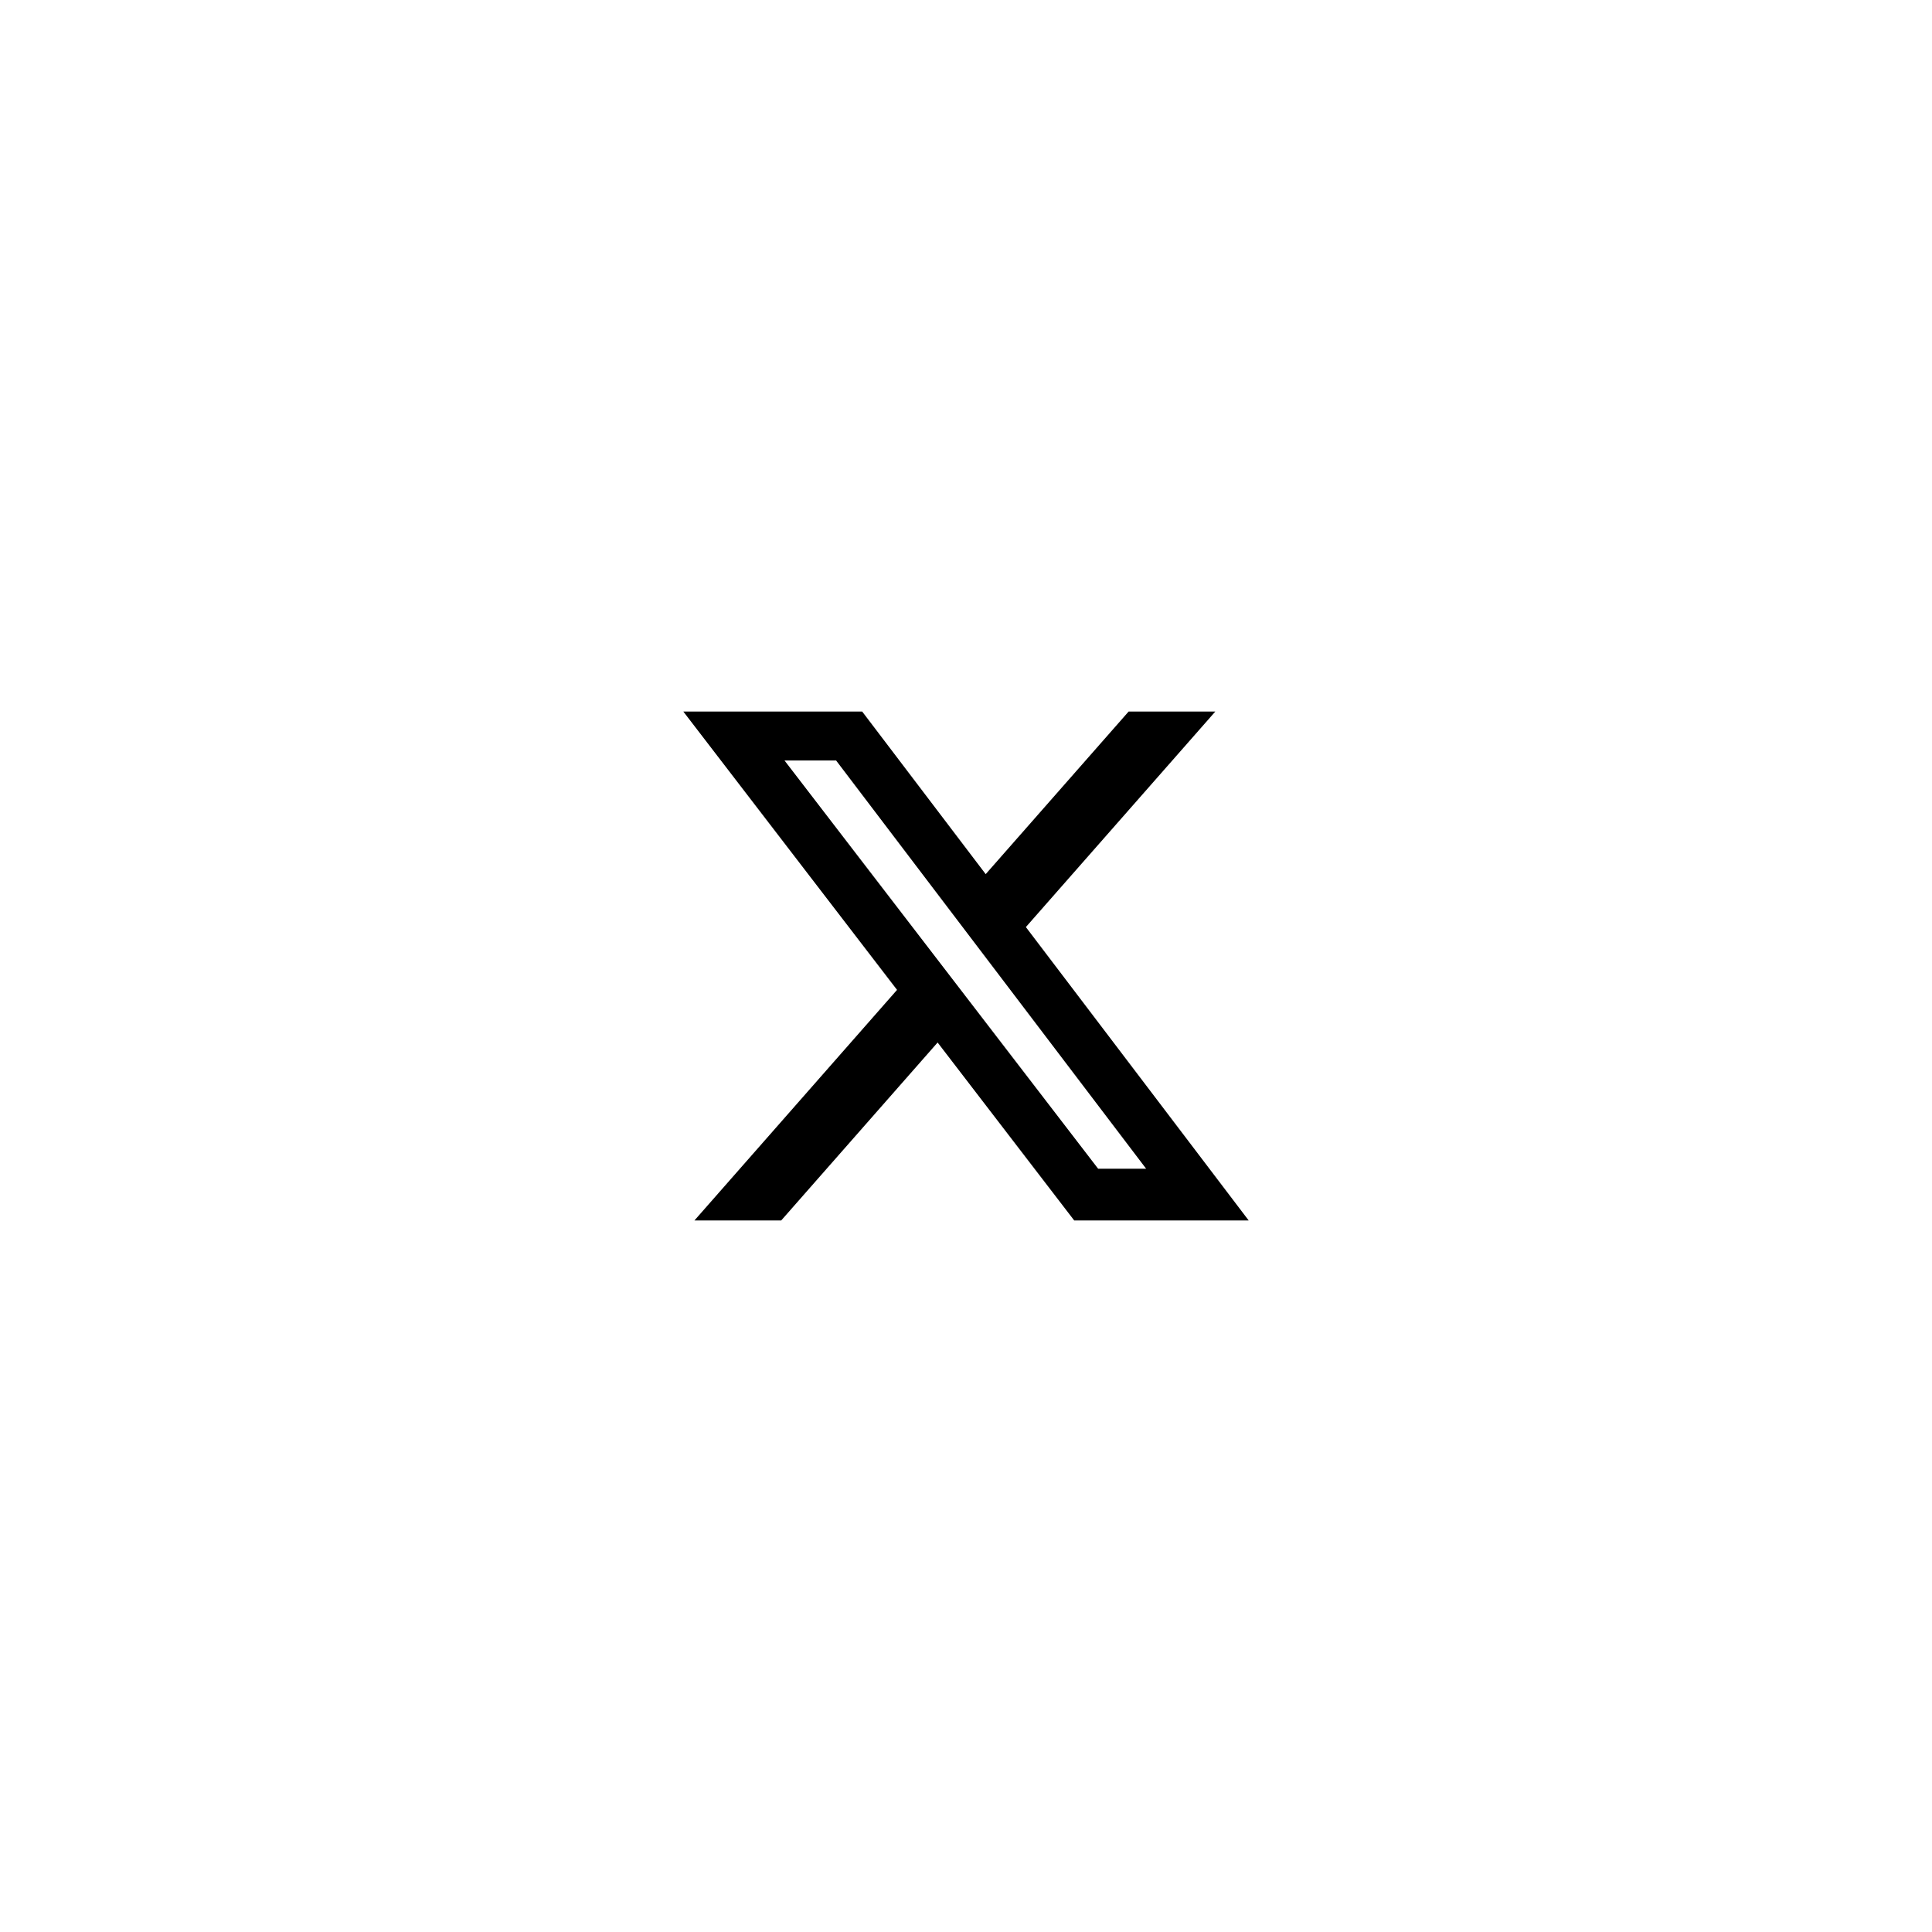
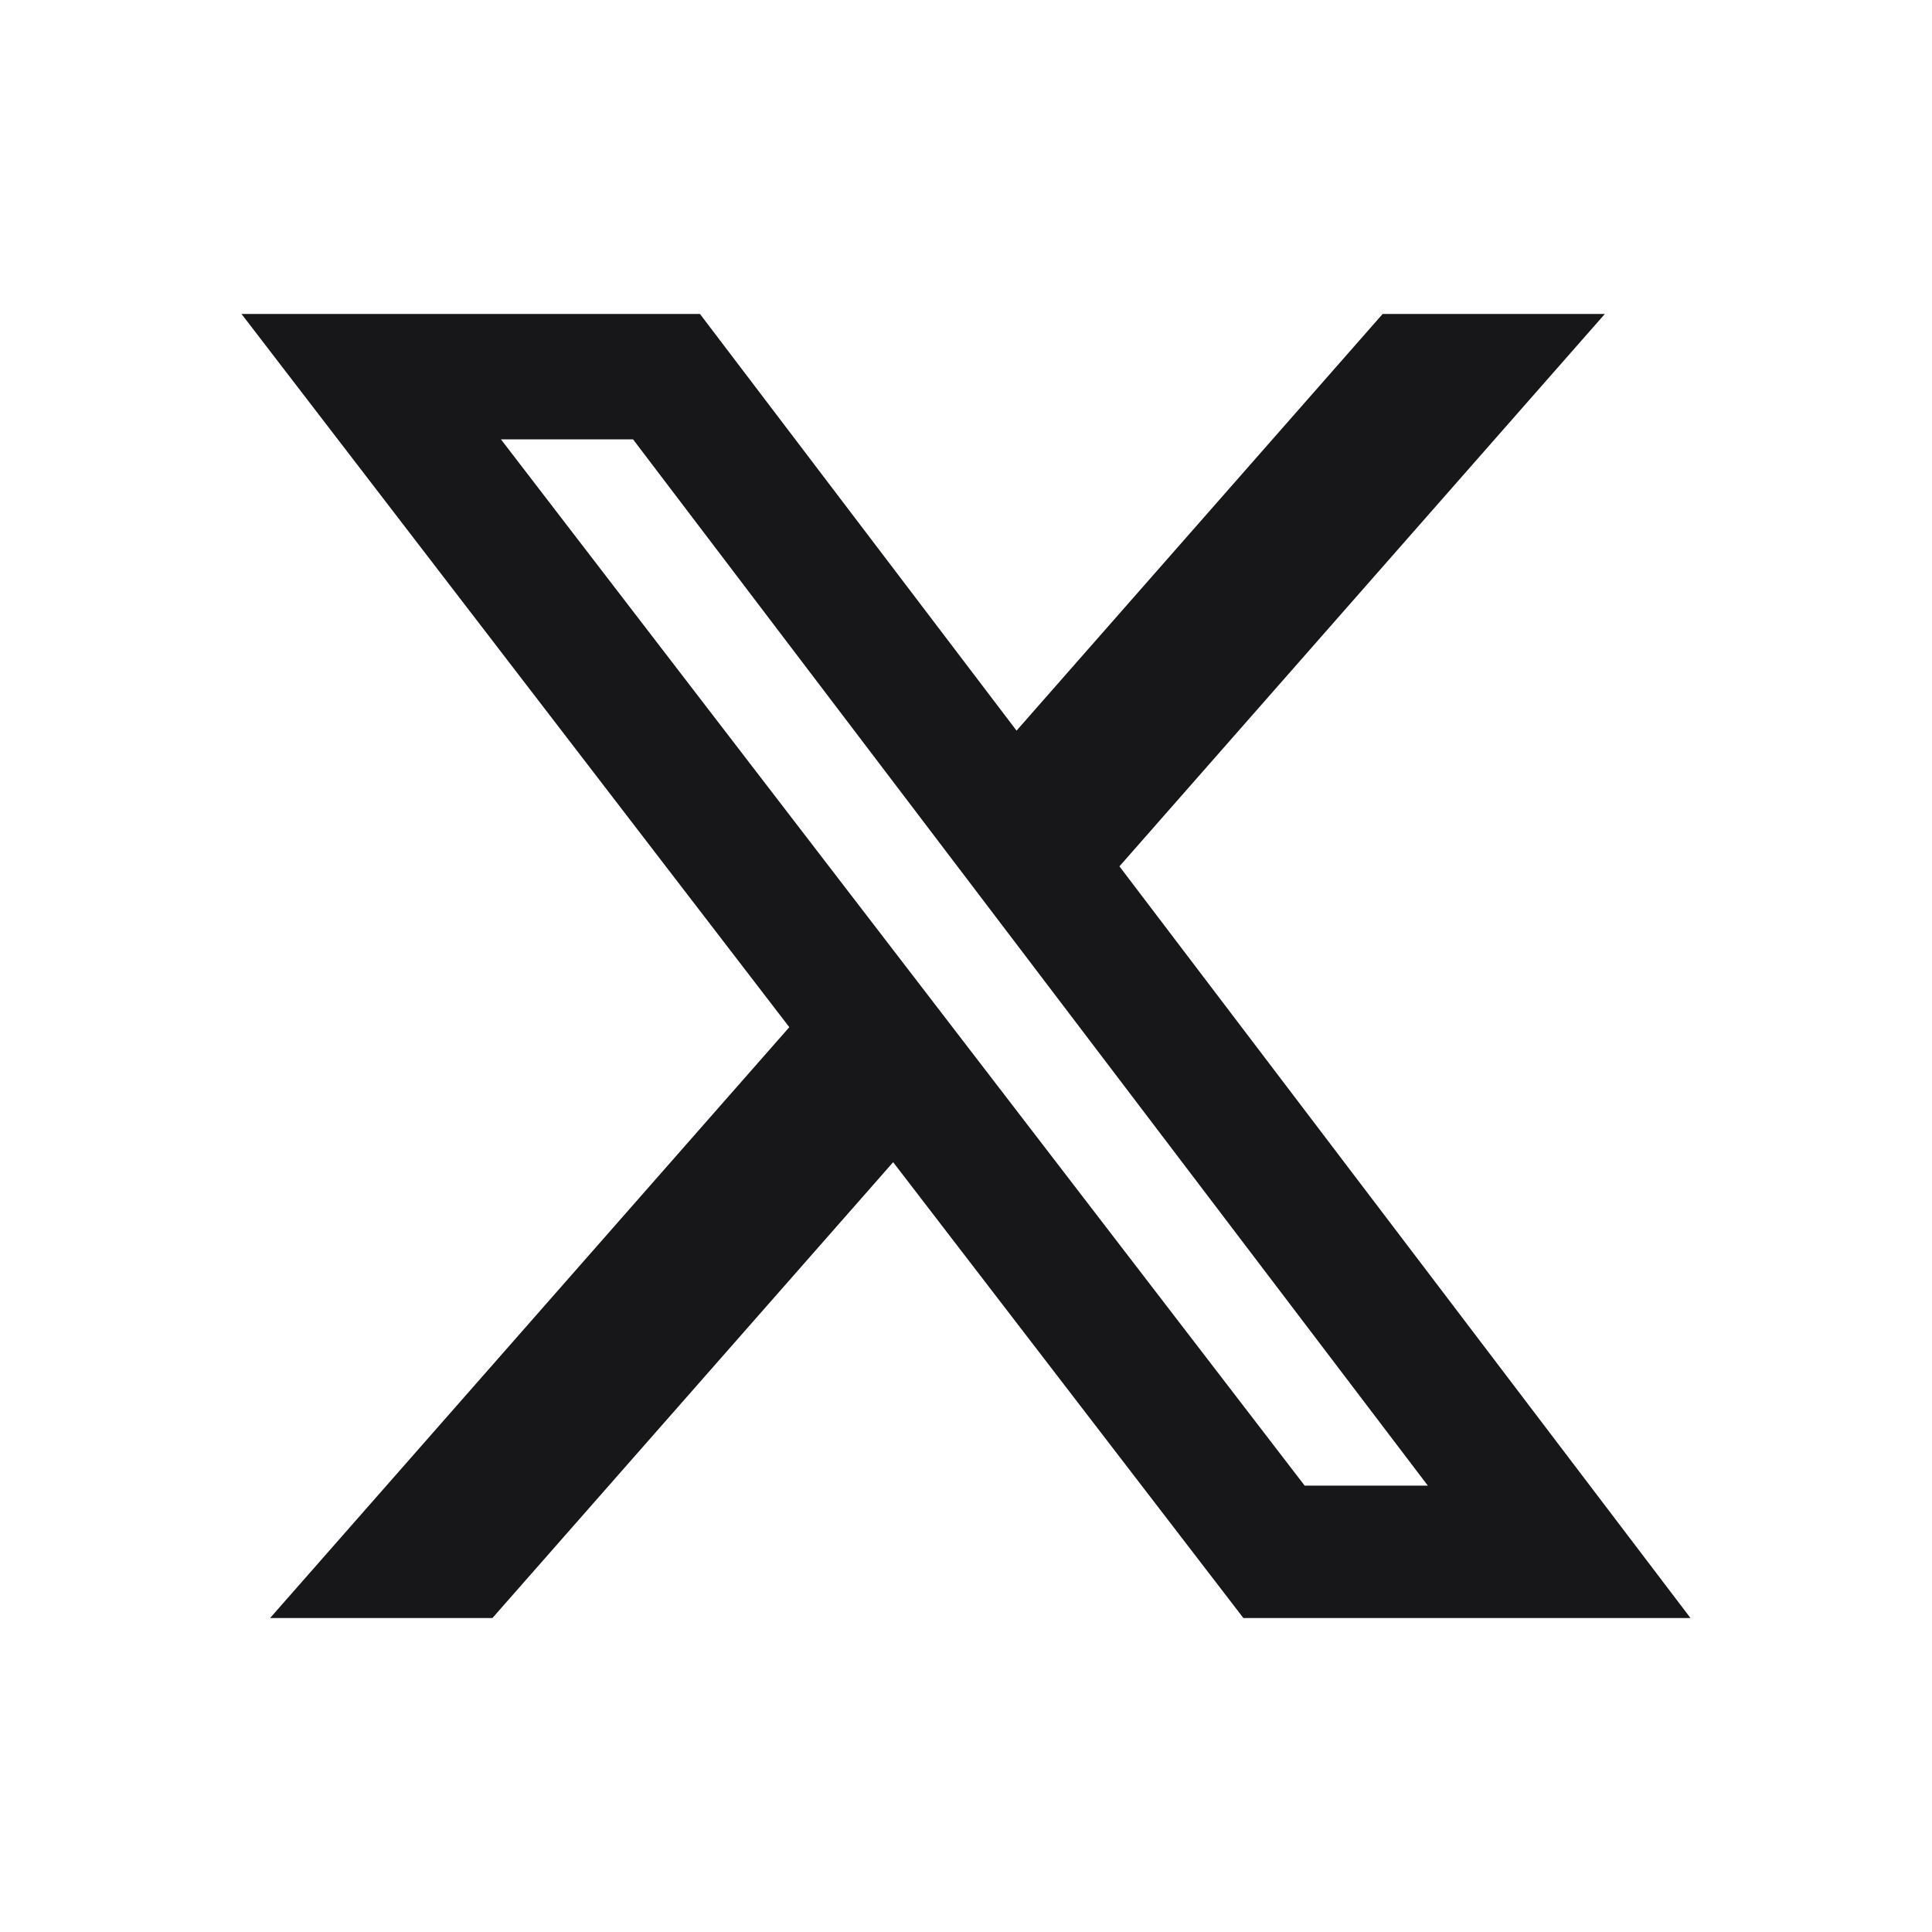
<svg xmlns="http://www.w3.org/2000/svg" width="24" height="24" viewBox="0 0 24 24" fill="none">
-   <g transform="scale(0.972834) translate(-151.3124 -666.3209)">
-     <path d="M165.724 675.407H166.831L164.412 678.159L167.257 681.905H165.029L163.285 679.633L161.288 681.905H160.18L162.767 678.961L160.038 675.407H162.322L163.899 677.483L165.724 675.407ZM165.335 681.245H165.948L161.989 676.032H161.33L165.335 681.245Z" fill="currentColor" />
-   </g>
+   <path d="M17.176 3.9H19.936L13.906 10.762L21 20.1H15.446L11.095 14.437L6.117 20.1H3.355L9.805 12.76L3 3.9H8.695L12.628 9.076L17.176 3.9ZM16.207 18.455H17.737L7.864 5.458H6.223L16.207 18.455Z" fill="#171719" />
</svg>
